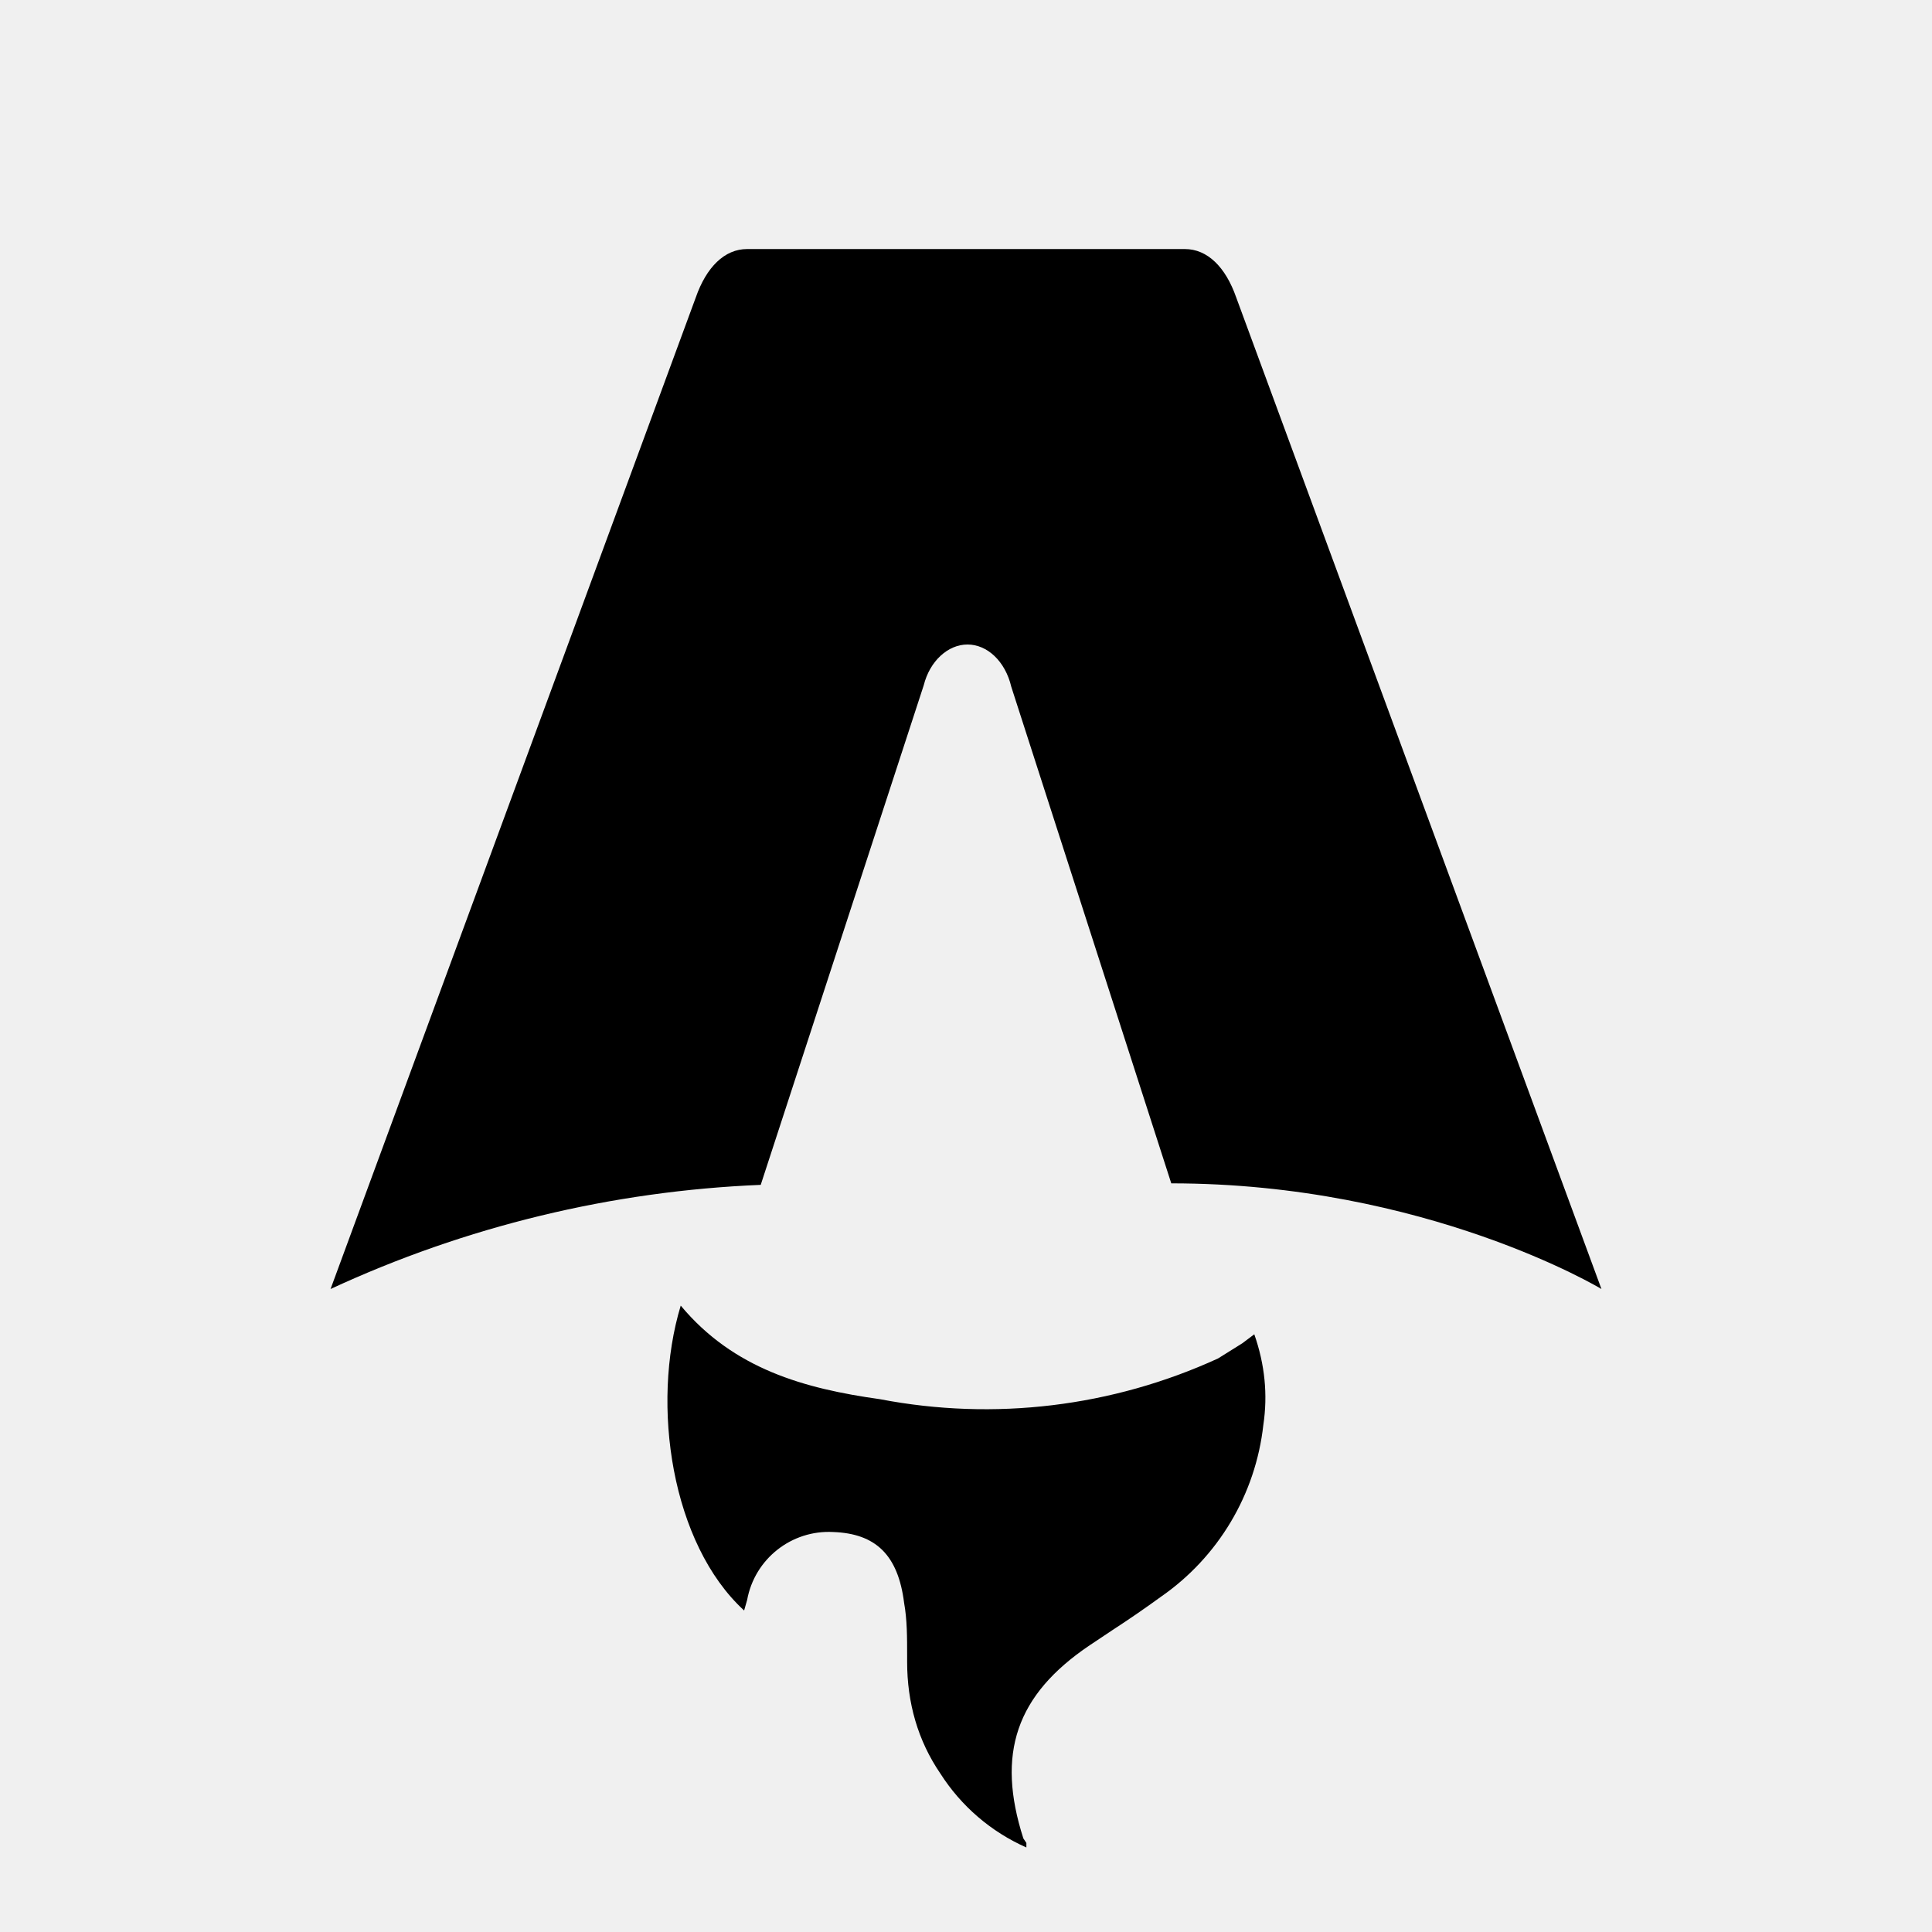
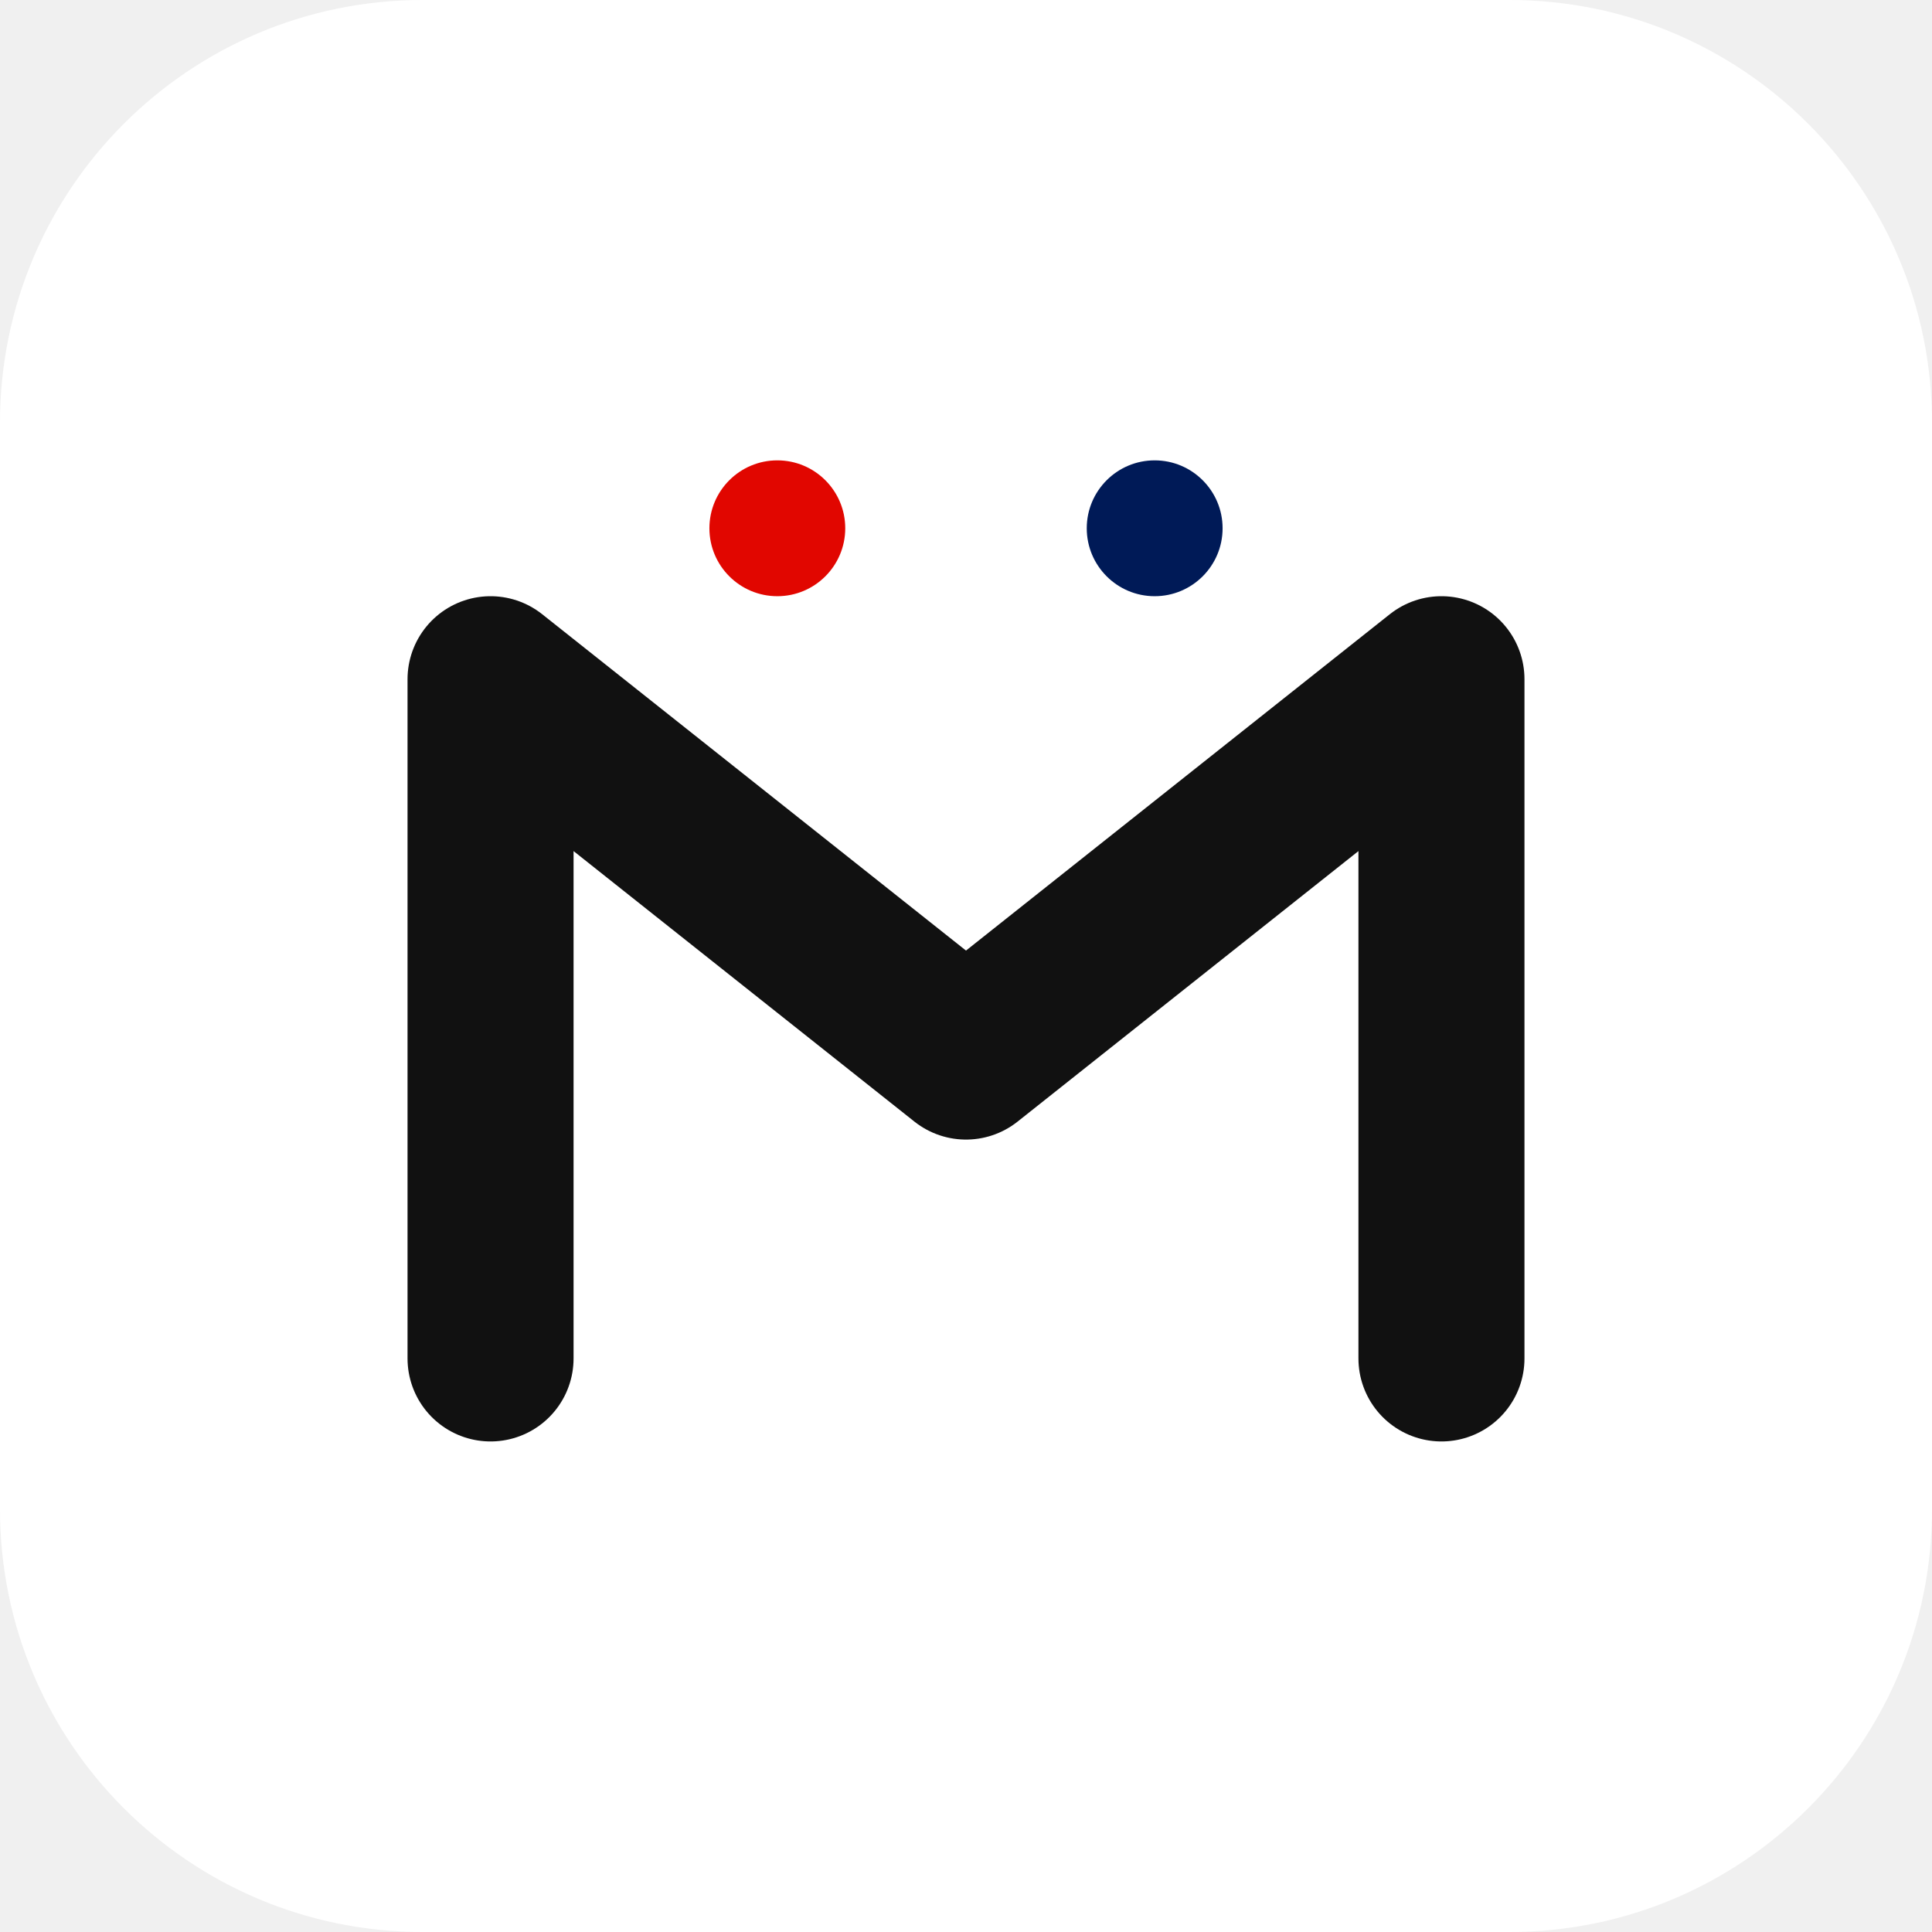
- <svg xmlns="http://www.w3.org/2000/svg" fill="none" viewBox="0 0 128 128">
-   <path d="M50.4 78.5a75.1 75.1 0 0 0-28.5 6.9l24.2-65.7c.7-2 1.9-3.2 3.4-3.2h29c1.5 0 2.7 1.2 3.4 3.2l24.2 65.7s-11.6-7-28.5-7L67 45.5c-.4-1.7-1.6-2.8-2.9-2.8-1.3 0-2.5 1.1-2.9 2.7L50.4 78.5Zm-1.1 28.2Zm-4.2-20.2c-2 6.6-.6 15.8 4.2 20.2a17.5 17.5 0 0 1 .2-.7 5.5 5.5 0 0 1 5.7-4.5c2.8.1 4.3 1.5 4.7 4.7.2 1.1.2 2.3.2 3.5v.4c0 2.7.7 5.2 2.2 7.4a13 13 0 0 0 5.7 4.9v-.3l-.2-.3c-1.8-5.6-.5-9.5 4.4-12.8l1.5-1a73 73 0 0 0 3.2-2.2 16 16 0 0 0 6.8-11.4c.3-2 .1-4-.6-6l-.8.6-1.6 1a37 37 0 0 1-22.4 2.7c-5-.7-9.7-2-13.2-6.2Z" />
-   <style>
-         path { fill: #000; }
-         @media (prefers-color-scheme: dark) {
-             path { fill: #FFF; }
-         }
-     </style>
+ <svg xmlns="http://www.w3.org/2000/svg" viewBox="0 0 512 512">
+   <rect width="512" height="512" rx="112" fill="#ffffff" />
+   <path d="M 130 360 L 130 180 L 256 280 L 382 180 L 382 360" fill="none" stroke="#111111" stroke-width="44" stroke-linecap="round" stroke-linejoin="round" />
+   <circle cx="206" cy="140" r="18" fill="#e10600" />
+   <circle cx="306" cy="140" r="18" fill="#001a57" />
</svg>
